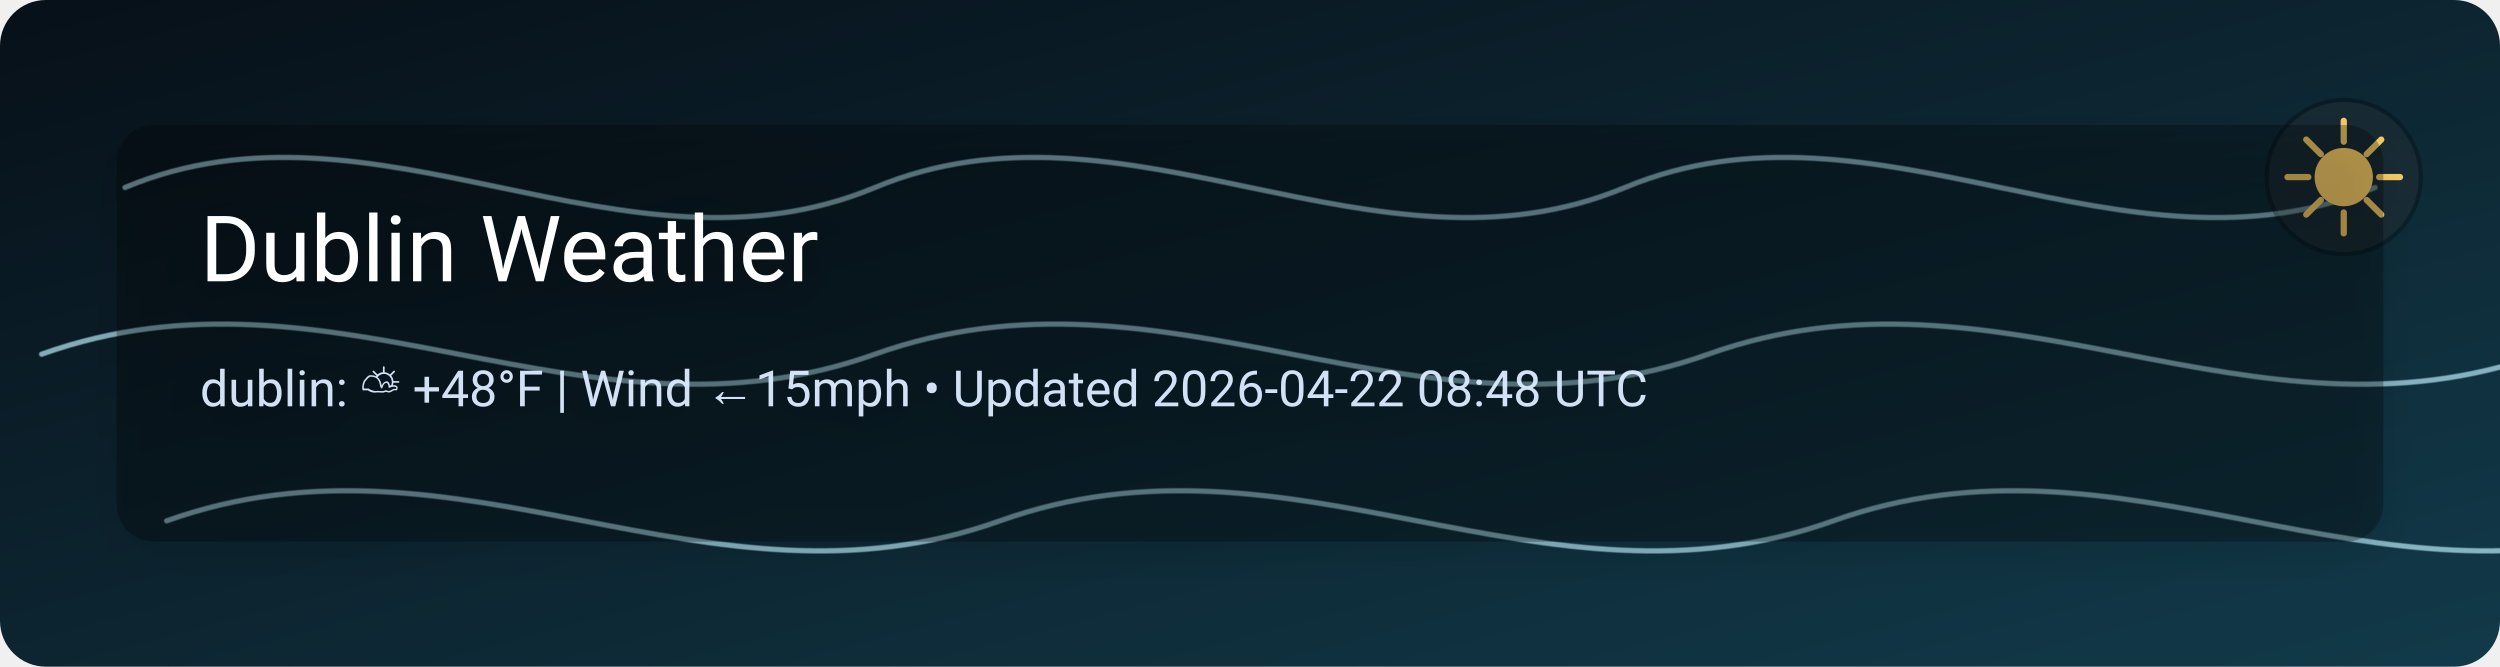
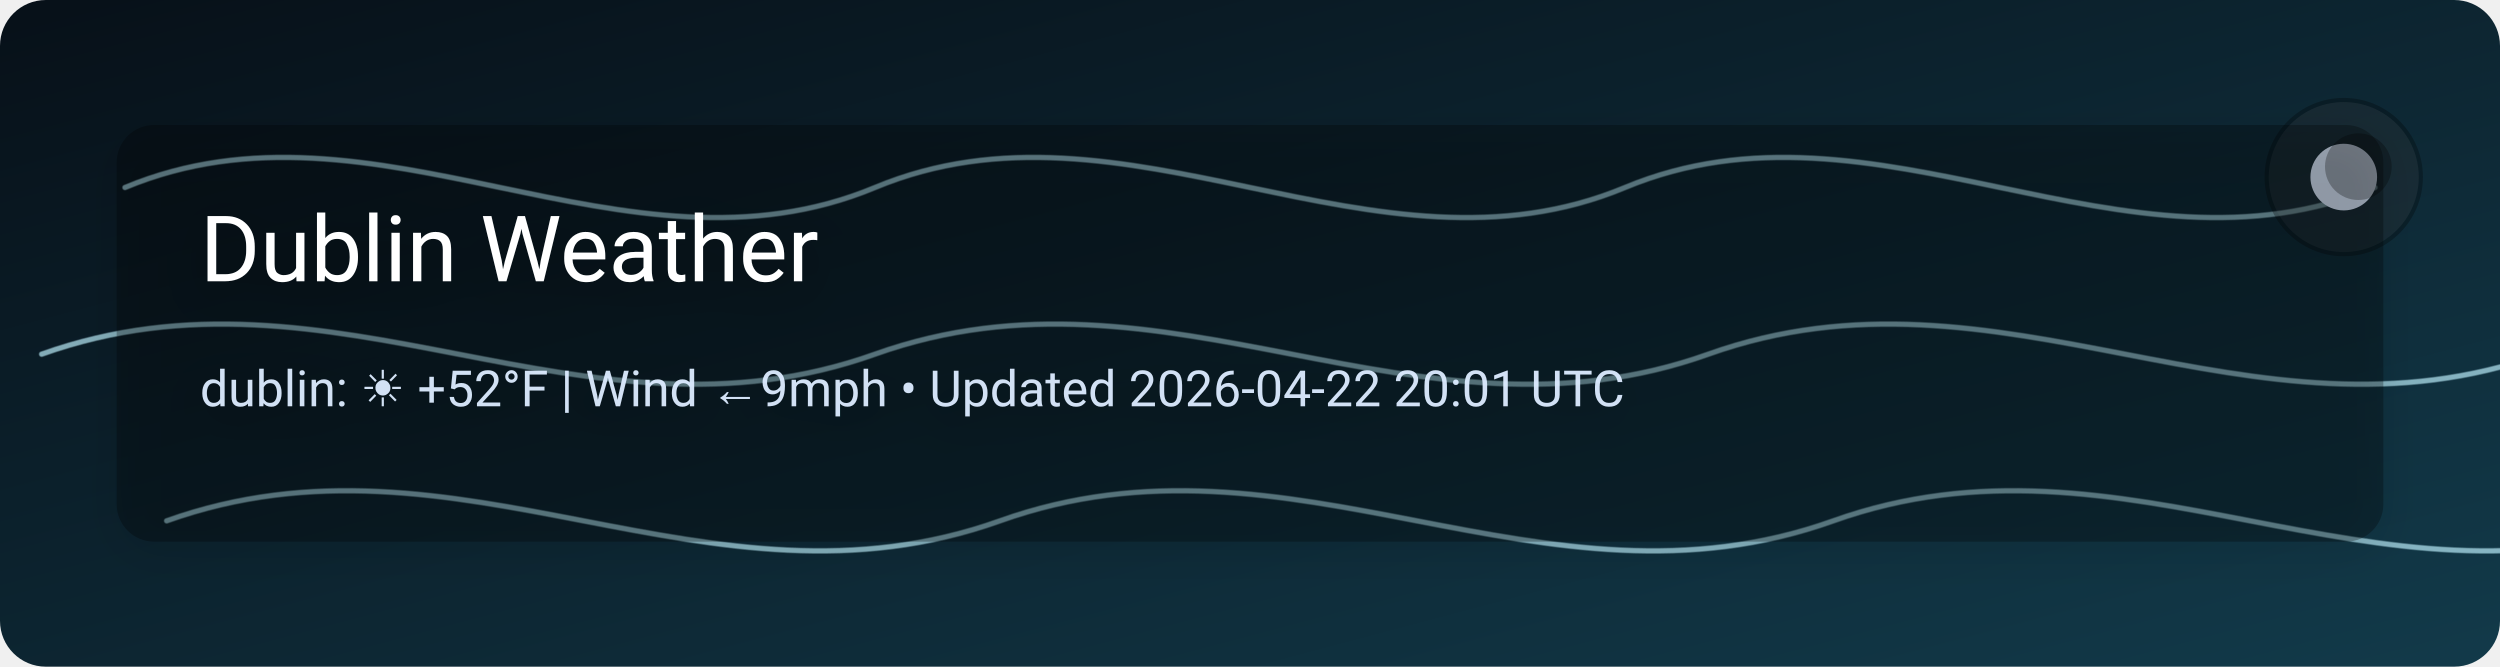
<svg xmlns="http://www.w3.org/2000/svg" width="1200" height="320" viewBox="0 0 1200 320">
  <defs>
    <linearGradient id="g" x1="0" y1="0" x2="1" y2="1">
      <stop offset="0" stop-color="#071018" />
      <stop offset="1" stop-color="#123a4a" />
    </linearGradient>
    <filter id="shadow" x="-20%" y="-20%" width="140%" height="140%">
      <feDropShadow dx="0" dy="6" stdDeviation="10" flood-color="#000" flood-opacity="0.35" />
    </filter>
  </defs>
  <style>
    .title { font: 44px system-ui, -apple-system, Segoe UI, Roboto, Arial; fill: #fff; }
    .sub   { font: 24px system-ui, -apple-system, Segoe UI, Roboto, Arial; fill: #dbeafe; opacity: .95; }
    .card  { fill: rgba(0,0,0,0.28); }

    @keyframes scrollDown { from { transform: translateY(-320px); } to { transform: translateY(0px); } }
    @keyframes scrollRight{ from { transform: translateX(-600px); } to { transform: translateX(0px); } }
    @keyframes scrollLeft { from { transform: translateX(0px); } to { transform: translateX(-600px); } }
    @keyframes driftDiag  { from { transform: translate(-180px,-140px); } to { transform: translate(180px,140px); } }
    @keyframes flash { 0%,90%,100% { opacity: 0; } 91%,93% { opacity: .65; } 94% { opacity: .1; } 95% { opacity: .45; } }

    .layerSlow  { opacity: .22; }
    .layerMed   { opacity: .30; }
    .layerFast  { opacity: .40; }

    .rainSlow { animation: scrollDown 2.6s linear infinite; }
    .rainMed  { animation: scrollDown 1.7s linear infinite; }
    .rainFast { animation: scrollDown 1.1s linear infinite; }

    .windSlow { animation: scrollRight 7.2s linear infinite; }
    .windMed  { animation: scrollRight 4.8s linear infinite; }
    .windFast { animation: scrollRight 3.2s linear infinite; }

    .fogSlow  { animation: scrollLeft 18s ease-in-out infinite; }
    .fogMed   { animation: scrollLeft 12s ease-in-out infinite; }
    .fogFast  { animation: scrollLeft 8s  ease-in-out infinite; }

    .snowSlow { animation: driftDiag 10s linear infinite; }
    .snowMed  { animation: driftDiag 7s  linear infinite; }
    .snowFast { animation: driftDiag 5s  linear infinite; }

    .flash { animation: flash 4.8s infinite; }

    /* Badge subtle float */
    @keyframes bob { 0%,100% { transform: translateY(0px); } 50% { transform: translateY(3px); } }
    .badge { animation: bob 2.8s ease-in-out infinite; }
  </style>
  <rect width="1200" height="320" rx="22" fill="url(#g)" />
  <g class="layerSlow windSlow" fill="none" stroke="#bff3ff" stroke-width="3" stroke-linecap="round">
    <path d="M 60 90 C 180 40, 300 140, 420 90 S 660 140, 780 90 S 1020 140, 1140 90" />
    <path d="M 20 170 C 160 120, 280 220, 420 170 S 680 220, 820 170 S 1080 220, 1220 170" />
    <path d="M 80 250 C 220 200, 340 300, 480 250 S 740 300, 880 250 S 1140 300, 1280 250" />
  </g>
  <g class="layerMed windMed" fill="none" stroke="#bff3ff" stroke-width="2.5" stroke-linecap="round">
    <path d="M 60 90 C 180 40, 300 140, 420 90 S 660 140, 780 90 S 1020 140, 1140 90" />
    <path d="M 20 170 C 160 120, 280 220, 420 170 S 680 220, 820 170 S 1080 220, 1220 170" />
    <path d="M 80 250 C 220 200, 340 300, 480 250 S 740 300, 880 250 S 1140 300, 1280 250" />
  </g>
  <g class="layerFast windFast" fill="none" stroke="#bff3ff" stroke-width="2" stroke-linecap="round">
    <path d="M 60 90 C 180 40, 300 140, 420 90 S 660 140, 780 90 S 1020 140, 1140 90" />
    <path d="M 20 170 C 160 120, 280 220, 420 170 S 680 220, 820 170 S 1080 220, 1220 170" />
    <path d="M 80 250 C 220 200, 340 300, 480 250 S 740 300, 880 250 S 1140 300, 1280 250" />
  </g>
  <g class="badge">
    <circle cx="1125" cy="85" r="38" fill="rgba(0,0,0,0.28)" />
    <circle cx="1125" cy="85" r="36" fill="rgba(255,255,255,0.06)" />
  </g>
  <g class="badge">
-     <circle cx="1125" cy="85" r="14" fill="#ffd36a" />
-     <g stroke="#ffd36a" stroke-width="3" stroke-linecap="round" opacity="0.95">
-       <line x1="1125" y1="58" x2="1125" y2="68" />
-       <line x1="1125" y1="102" x2="1125" y2="112" />
-       <line x1="1098" y1="85" x2="1108" y2="85" />
-       <line x1="1142" y1="85" x2="1152" y2="85" />
-       <line x1="1107" y1="67" x2="1114" y2="74" />
-       <line x1="1136" y1="96" x2="1143" y2="103" />
-       <line x1="1136" y1="74" x2="1143" y2="67" />
-       <line x1="1107" y1="103" x2="1114" y2="96" />
-     </g>
+     <circle cx="1125" cy="85" r="16" fill="#dbeafe" />
+     <circle cx="1132" cy="80" r="16" fill="rgba(0,0,0,0.28)" />
  </g>
  <g filter="url(#shadow)">
    <rect x="56" y="60" width="1088" height="200" rx="18" class="card" />
    <text x="96" y="135" class="title">Dublin Weather</text>
-     <text x="96" y="195" class="sub">dublin: ⛅  +48°F | Wind ←15mph • Updated 2026-04-22 08:48 UTC</text>
+     <text x="96" y="195" class="sub">dublin: ☀️   +52°F | Wind ←9mph • Updated 2026-04-22 20:01 UTC</text>
  </g>
</svg>
